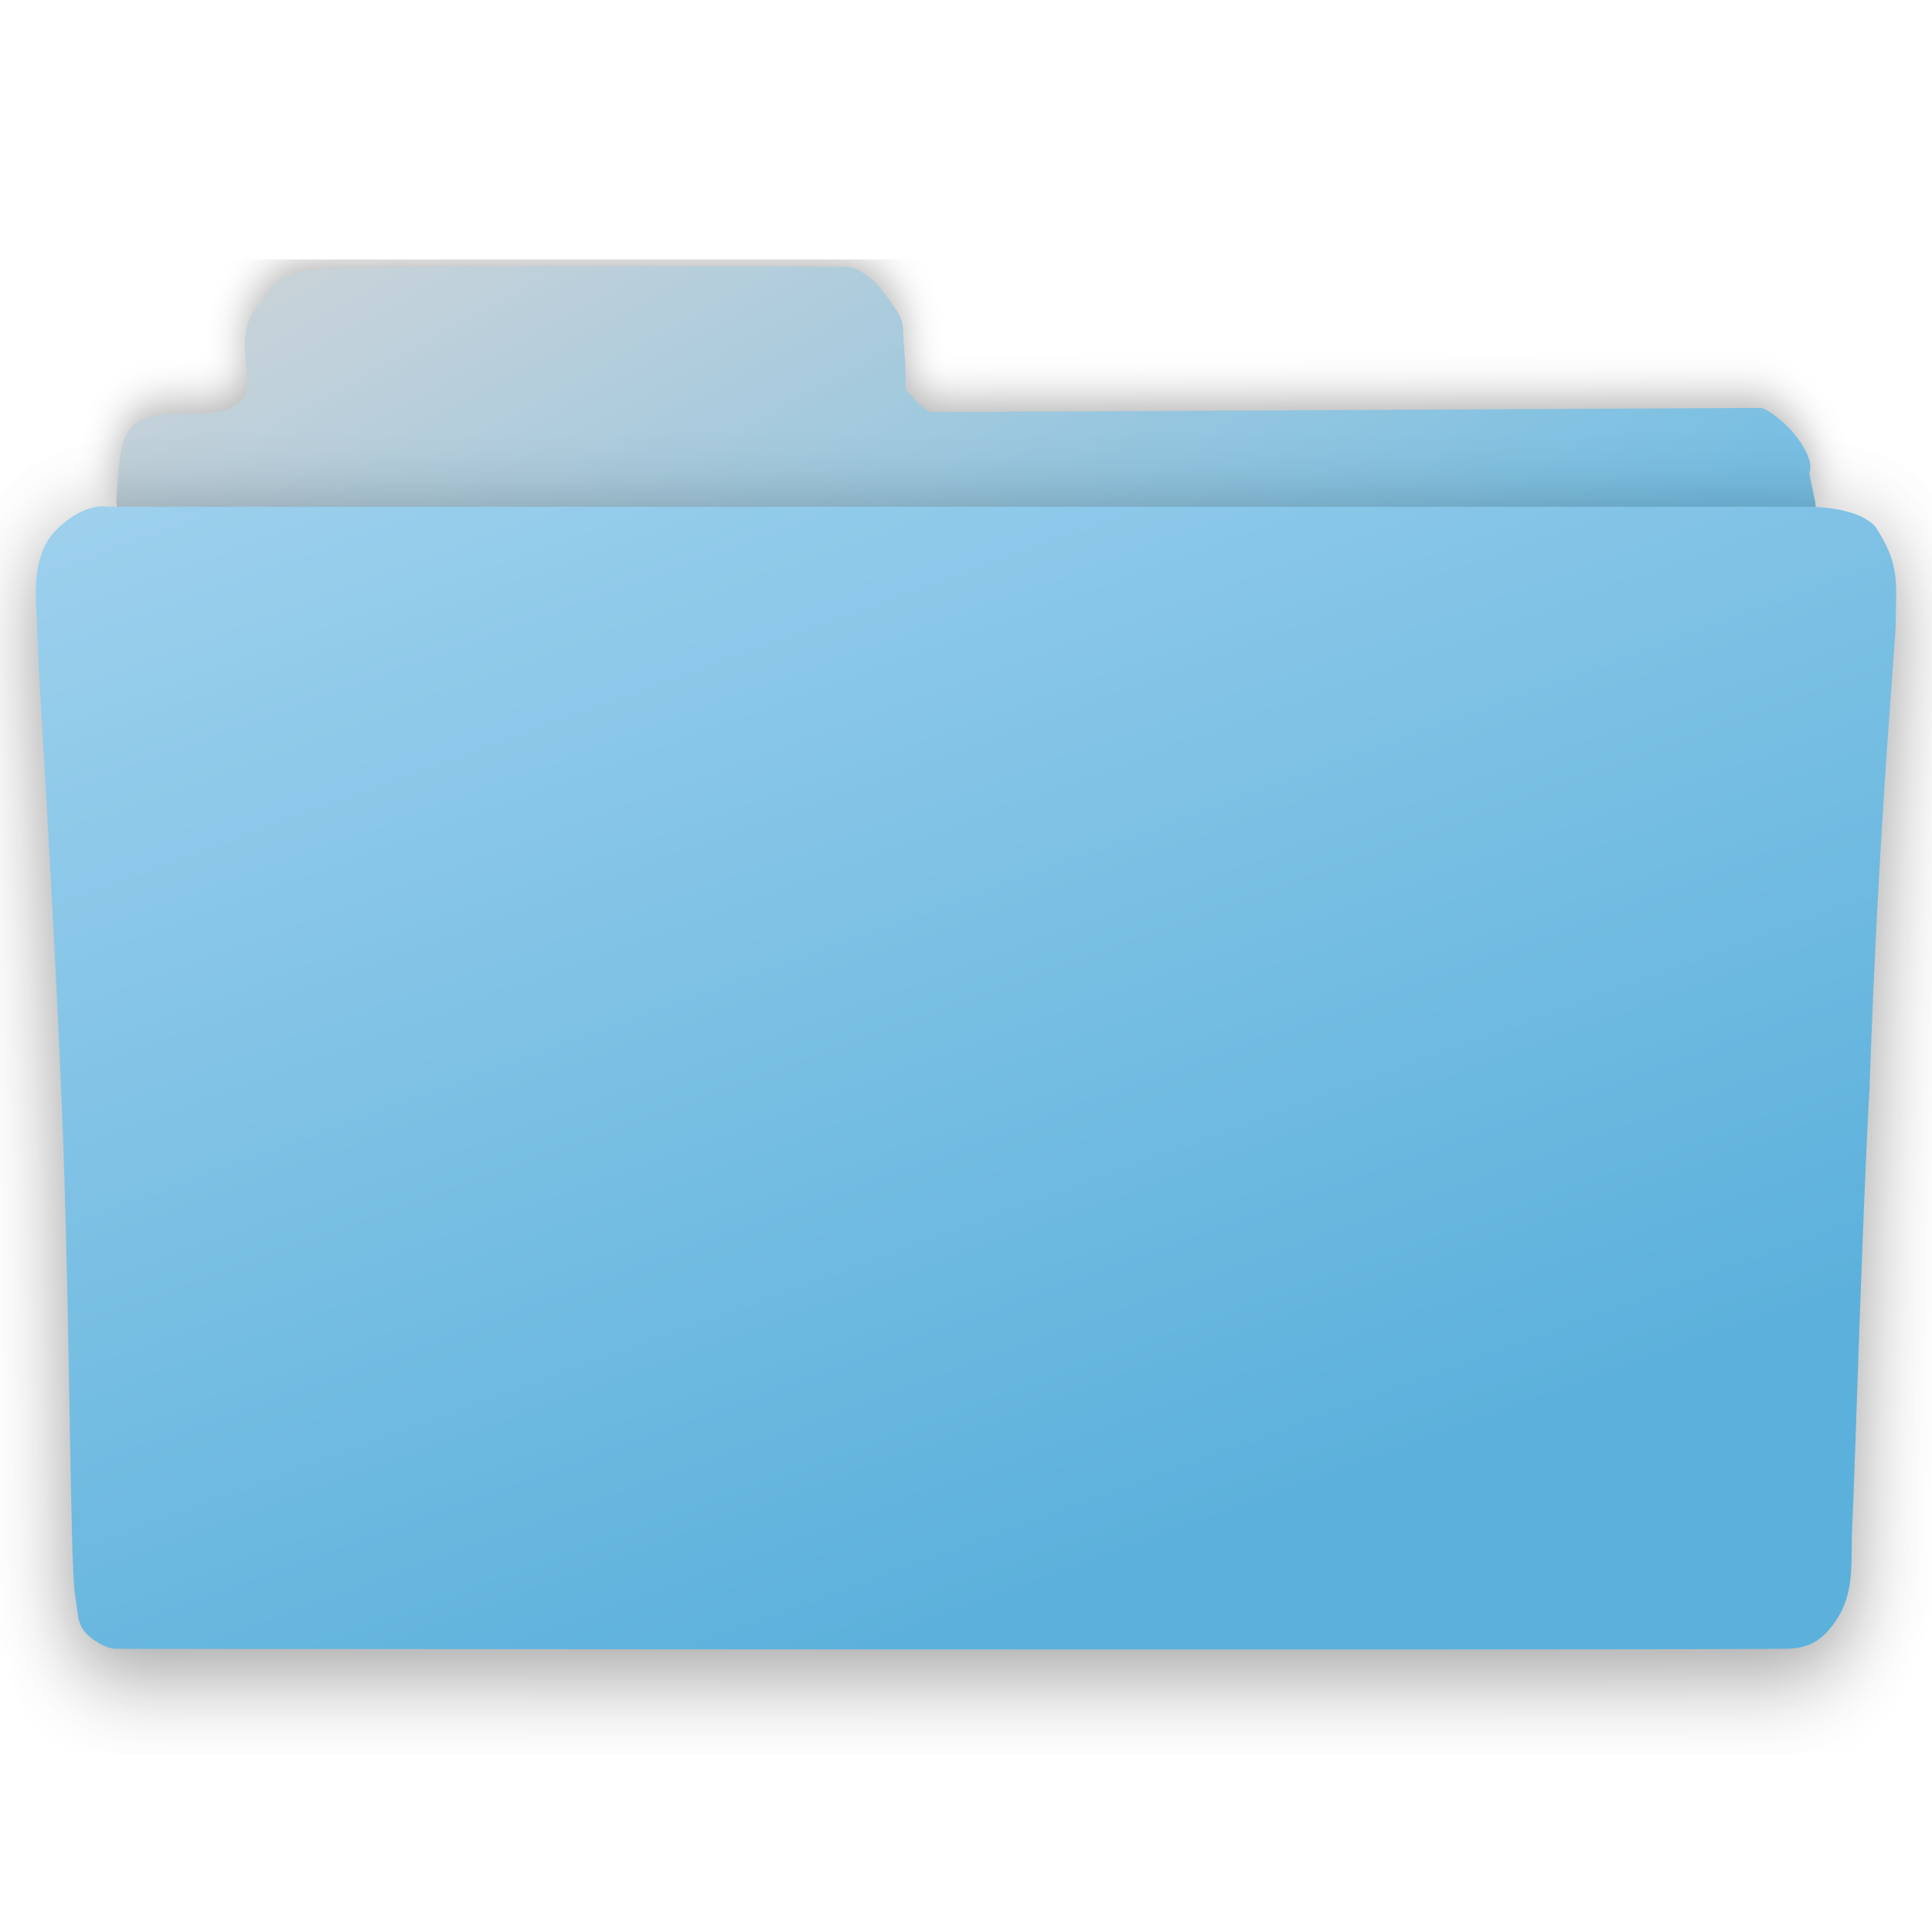
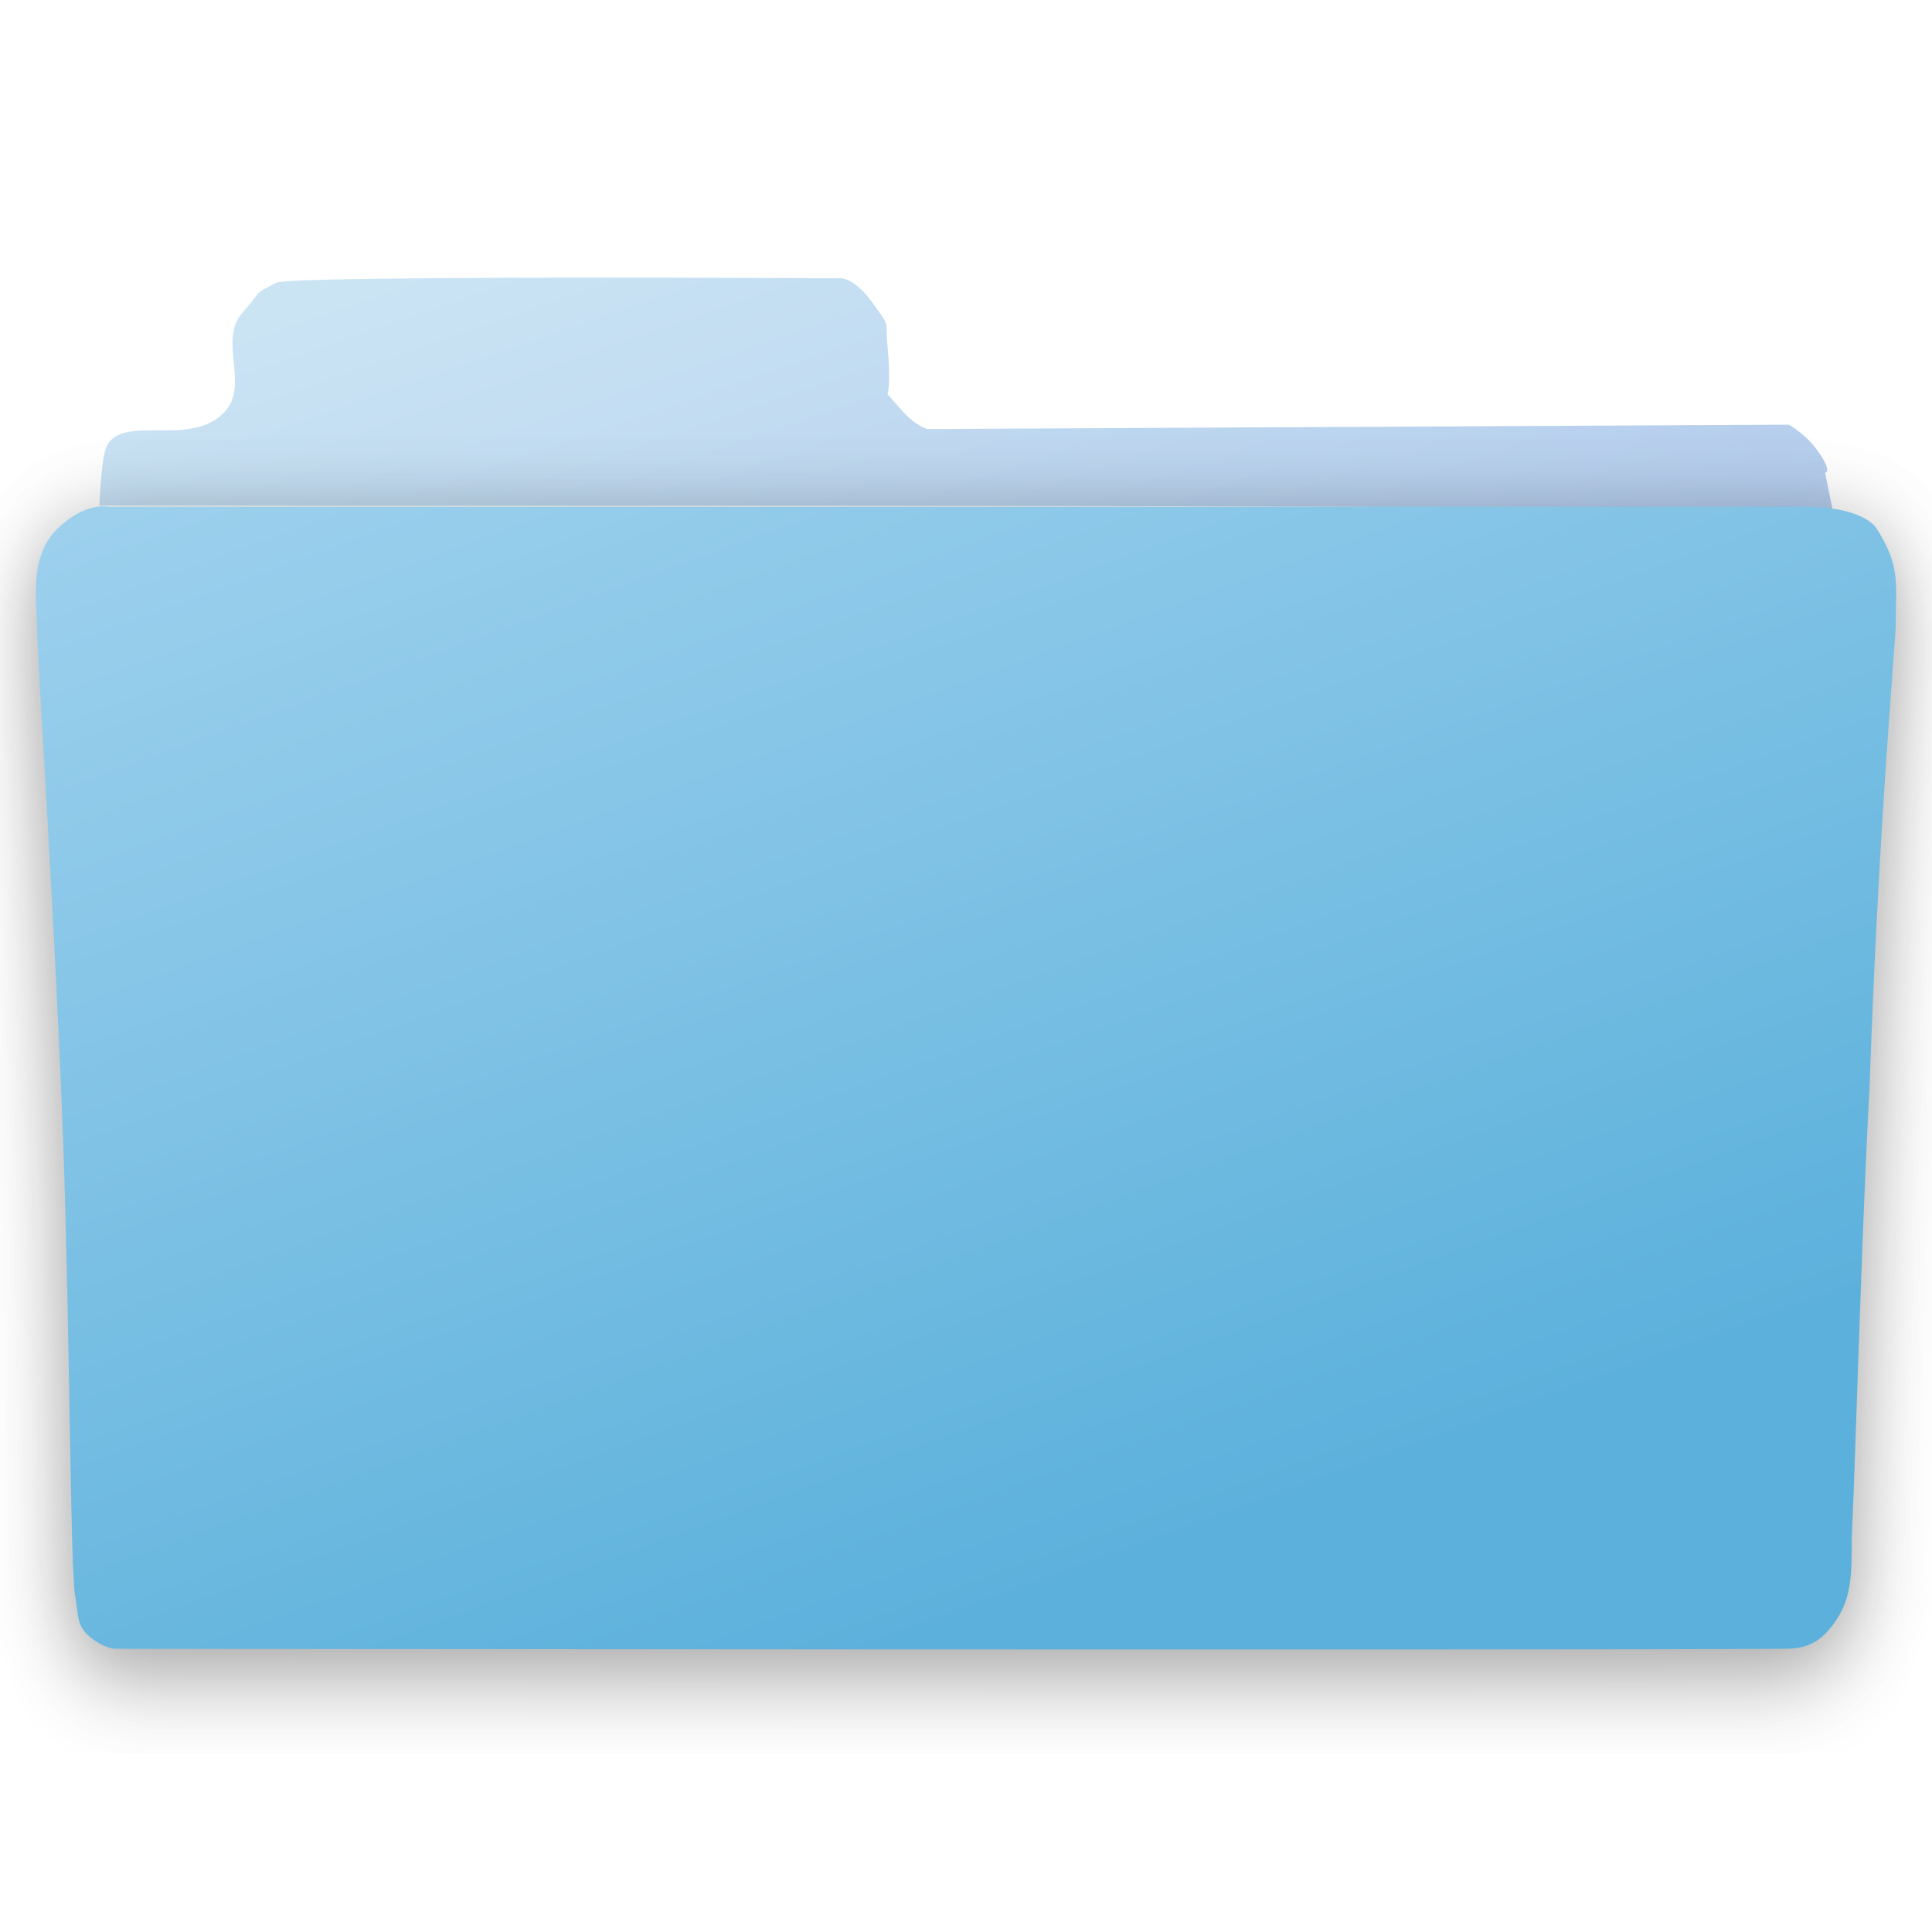
<svg xmlns="http://www.w3.org/2000/svg" xmlns:xlink="http://www.w3.org/1999/xlink" width="200" height="200" id="svg2" version="1.1" style="enable-background:new">
  <defs id="defs4">
    <linearGradient id="linearGradient3944">
      <stop id="stop3946" offset="0" style="stop-color:#5cb1dc;stop-opacity:1" />
      <stop id="stop3948" offset="1" style="stop-color:#b3dbf3;stop-opacity:1" />
    </linearGradient>
    <linearGradient id="linearGradient9069">
      <stop style="stop-color:#77bfe3;stop-opacity:1" offset="0" id="stop9071" />
      <stop style="stop-color:#cad3d9;stop-opacity:1" offset="1" id="stop9073" />
    </linearGradient>
    <linearGradient id="linearGradient9061">
      <stop style="stop-color:#cad3d9;stop-opacity:1" offset="0" id="stop9063" />
      <stop style="stop-color:#77bfe3;stop-opacity:1" offset="1" id="stop9065" />
    </linearGradient>
    <linearGradient id="linearGradient8846">
      <stop style="stop-color:#5cb1dc;stop-opacity:1" offset="0" id="stop8848" />
      <stop style="stop-color:#b3dbf3;stop-opacity:1" offset="1" id="stop8850" />
    </linearGradient>
    <linearGradient xlink:href="#linearGradient3944" id="linearGradient8852" x1="577.547" y1="850.902" x2="311.271" y2="17.402" gradientUnits="userSpaceOnUse" spreadMethod="pad" />
    <filter id="filter9027" color-interpolation-filters="sRGB">
      <feFlood id="feFlood9029" flood-opacity="0.2" flood-color="rgb(0,0,0)" result="flood" />
      <feComposite id="feComposite9031" in2="SourceGraphic" in="flood" operator="in" result="composite1" />
      <feGaussianBlur id="feGaussianBlur9033" stdDeviation="20" result="blur" />
      <feOffset id="feOffset9035" dx="0" dy="10" result="offset" />
      <feComposite id="feComposite9037" in2="offset" in="SourceGraphic" operator="over" result="fbSourceGraphic" />
      <feColorMatrix result="fbSourceGraphicAlpha" in="fbSourceGraphic" values="0 0 0 -1 0 0 0 0 -1 0 0 0 0 -1 0 0 0 0 1 0" id="feColorMatrix9039" />
      <feFlood id="feFlood9041" flood-opacity="0.2" flood-color="rgb(0,0,0)" result="flood" in="fbSourceGraphic" />
      <feComposite id="feComposite9043" in2="fbSourceGraphic" in="flood" operator="in" result="composite1" />
      <feGaussianBlur id="feGaussianBlur9045" stdDeviation="20" result="blur" />
      <feOffset id="feOffset9047" dx="0" dy="10" result="offset" />
      <feComposite id="feComposite9049" in2="offset" in="fbSourceGraphic" operator="over" result="composite2" />
    </filter>
    <linearGradient xlink:href="#linearGradient9061" id="linearGradient9067" x1="344.962" y1="96.539" x2="536.901" y2="496.56" gradientUnits="userSpaceOnUse" />
    <linearGradient xlink:href="#linearGradient9069" id="linearGradient9075" x1="536.901" y1="496.56" x2="344.962" y2="96.539" gradientUnits="userSpaceOnUse" />
    <filter id="filter9297" color-interpolation-filters="sRGB">
      <feFlood id="feFlood9299" flood-opacity="0.3" flood-color="rgb(0,0,0)" result="flood" />
      <feComposite id="feComposite9301" in2="SourceGraphic" in="flood" operator="in" result="composite1" />
      <feGaussianBlur id="feGaussianBlur9303" stdDeviation="10" result="blur" />
      <feOffset id="feOffset9305" dx="0" dy="-5" result="offset" />
      <feComposite id="feComposite9307" in2="offset" in="SourceGraphic" operator="over" result="composite2" />
    </filter>
    <linearGradient xlink:href="#linearGradient9069-9" id="linearGradient9075-7" x1="536.901" y1="496.56" x2="344.962" y2="96.539" gradientUnits="userSpaceOnUse" />
    <linearGradient id="linearGradient9069-9">
-       <stop style="stop-color:#77bfe3;stop-opacity:1" offset="0" id="stop9071-2" />
-       <stop style="stop-color:#cad3d9;stop-opacity:1" offset="1" id="stop9073-9" />
+       <stop style="stop-color:#b0c8eb;stop-opacity:1;" offset="0" id="stop9071-2" />
+       <stop style="stop-color:#cae4f4;stop-opacity:1;" offset="1" id="stop9073-9" />
    </linearGradient>
    <linearGradient xlink:href="#linearGradient9061-9" id="linearGradient9067-3" x1="344.962" y1="96.539" x2="536.901" y2="496.56" gradientUnits="userSpaceOnUse" />
    <linearGradient id="linearGradient9061-9">
-       <stop style="stop-color:#cad3d9;stop-opacity:1" offset="0" id="stop9063-6" />
-       <stop style="stop-color:#77bfe3;stop-opacity:1" offset="1" id="stop9065-9" />
+       <stop style="stop-color:#dcf0f2;stop-opacity:1;" offset="0" id="stop9063-6" />
+       <stop style="stop-color:#badff2;stop-opacity:1;" offset="1" id="stop9065-9" />
    </linearGradient>
    <filter color-interpolation-filters="sRGB" id="filter9297-6">
      <feFlood id="feFlood9299-3" flood-opacity="0.3" flood-color="rgb(0,0,0)" result="flood" />
      <feComposite id="feComposite9301-7" in2="SourceGraphic" in="flood" operator="in" result="composite1" />
      <feGaussianBlur id="feGaussianBlur9303-0" stdDeviation="10" result="blur" />
      <feOffset id="feOffset9305-3" dx="0" dy="-5" result="offset" />
      <feComposite id="feComposite9307-6" in2="offset" in="SourceGraphic" operator="over" result="composite2" />
    </filter>
    <linearGradient gradientTransform="translate(0.2991498,17.88273)" y2="96.539" x2="344.962" y1="496.56" x1="536.901" gradientUnits="userSpaceOnUse" id="linearGradient3869" xlink:href="#linearGradient9069-9" />
    <linearGradient gradientTransform="translate(0.2991498,17.88273)" y2="496.56" x2="536.901" y1="96.539" x1="344.962" gradientUnits="userSpaceOnUse" id="linearGradient3871" xlink:href="#linearGradient9061-9" />
    <linearGradient xlink:href="#linearGradient3944" id="linearGradient3942" x1="577.547" y1="850.902" x2="311.271" y2="17.402" gradientUnits="userSpaceOnUse" />
    <linearGradient xlink:href="#linearGradient9069-9" id="linearGradient3960" gradientUnits="userSpaceOnUse" gradientTransform="translate(0.2991498,17.88273)" x1="536.901" y1="496.56" x2="344.962" y2="96.539" />
    <linearGradient xlink:href="#linearGradient9061-9" id="linearGradient3962" gradientUnits="userSpaceOnUse" gradientTransform="translate(0.2991498,17.88273)" x1="344.962" y1="96.539" x2="536.901" y2="496.56" />
    <linearGradient xlink:href="#linearGradient3944" id="linearGradient3964" gradientUnits="userSpaceOnUse" spreadMethod="pad" x1="577.547" y1="850.902" x2="311.271" y2="17.402" />
    <linearGradient xlink:href="#linearGradient3944" id="linearGradient3966" gradientUnits="userSpaceOnUse" x1="577.547" y1="850.902" x2="311.271" y2="17.402" />
-     <linearGradient xlink:href="#linearGradient9069-9" id="linearGradient4215" gradientUnits="userSpaceOnUse" gradientTransform="translate(0.2991498,17.88273)" x1="536.901" y1="496.56" x2="344.962" y2="96.539" />
-     <linearGradient xlink:href="#linearGradient9061-9" id="linearGradient4217" gradientUnits="userSpaceOnUse" gradientTransform="translate(0.2991498,17.88273)" x1="344.962" y1="96.539" x2="536.901" y2="496.56" />
+     <linearGradient xlink:href="#linearGradient9069-9" id="linearGradient4215" gradientUnits="userSpaceOnUse" gradientTransform="matrix(0.1962816,0,0,0.2239204,-0.8224942,834.8662)" x1="554.639" y1="491.161" x2="446.57" y2="134.389" />
  </defs>
  <g id="layer1" transform="translate(0,-852.3622)" style="display:inline">
-     <g id="g4219" transform="matrix(0.189307,0,0,0.189307,2.703445,846.7545)">
-       <path transform="matrix(1,0,0,1.140813,0,-72.26453)" id="path9051" d="m 56.868,329.725 c 0,0 0.88,-18.443 3.03,-25.254 6.061,-19.193 46.23,0.353 64.147,-19.193 11.112,-12.122 -4.041,-32.325 8.081,-44.447 12.122,-12.122 5.051,-8.081 18.183,-14.142 7.395,-3.413 296.985,-2.02 296.985,-2.02 0,0 7.071,-1.01 17.173,11.112 10.102,12.122 6.724,7.989 8.081,20.203 2.02,18.183 0,22.223 0,22.223 0,0 -1.01,-1.01 7.071,7.071 8.081,8.081 14.142,9.091 14.142,9.091 l 454.061,-2.02 c 0,0 9.091,4.041 16.162,13.132 7.071,9.091 3.03,9.091 3.03,9.091 l 4.041,17.173 C 666.439,329.133 361.555,330.068 56.868,329.725 z" style="fill:url(#linearGradient4215);fill-opacity:1;stroke:url(#linearGradient4217);stroke-width:15;stroke-linecap:butt;stroke-linejoin:round;stroke-miterlimit:4;stroke-opacity:1;stroke-dasharray:none;display:inline;filter:url(#filter9297-6)" />
-       <path transform="matrix(1,0,0,1.140813,0,-80.26453)" id="path8076" d="M 24.315,644.766 C 19.852,537.704 9.997,409.905 9.997,397.783 c 0,-12.122 -4.602,-32.83 9.715,-44.952 14.317,-12.122 25.055,-9.596 25.055,-9.596 0,0 -12.272,0 0,0 12.272,0 928.578,0 928.578,0 0,0 25.055,-0.505 34.771,8.081 13.106,17.411 10.271,25.118 10.227,44.447 0,8.081 -9.204,92.934 -14.317,222.234 -4.159,65.158 -7.488,173.556 -9.715,215.668 0,16.668 -1e-5,26.769 -7.67,36.871 -8.849,11.655 -16.99,12.061 -26.589,12.122 -118.63,0.748 -911.193,0 -911.193,0 0,0 -5.022,-0.11 -11.761,-5.051 -5.835,-4.279 -4.372,-7.872 -6.392,-17.173 -2.602,-15.094 -2.812,-129.805 -6.392,-215.668 z" style="fill:url(#linearGradient3964);fill-opacity:1;stroke:url(#linearGradient3966);stroke-width:8;stroke-linecap:butt;stroke-linejoin:round;stroke-miterlimit:4;stroke-opacity:1;stroke-dasharray:none;filter:url(#filter9027)" />
-     </g>
+     <path style="fill:url(#linearGradient4215);fill-opacity:1;stroke:none;display:inline" d="m 10.281,904.694 c 0,0 0.173,-4.13 0.595,-5.655 1.19,-4.298 9.074,0.079 12.591,-4.298 2.181,-2.714 -0.793,-7.238 1.586,-9.953 2.379,-2.714 0.991,-1.81 3.569,-3.167 1.451,-0.764 58.293,-0.452 58.293,-0.452 0,0 1.388,-0.226 3.371,2.488 1.983,2.714 1.32,1.789 1.586,4.524 0.397,4.071 0,4.976 0,4.976 0,0 -0.198,-0.226 1.388,1.583 1.586,1.81 2.776,2.036 2.776,2.036 l 89.124,-0.452 c 0,0 1.784,0.905 3.172,2.941 1.388,2.036 0.595,2.036 0.595,2.036 l 0.793,3.845 C 129.928,904.561 70.085,904.771 10.281,904.694 z" id="path9051" />
+     <path style="fill:url(#linearGradient3964);fill-opacity:1;stroke:url(#linearGradient3966);stroke-width:8;stroke-linecap:butt;stroke-linejoin:round;stroke-miterlimit:4;stroke-opacity:1;stroke-dasharray:none;filter:url(#filter9027)" d="M 24.315,644.766 C 19.852,537.704 9.997,409.905 9.997,397.783 c 0,-12.122 -4.602,-32.83 9.715,-44.952 14.317,-12.122 25.055,-9.596 25.055,-9.596 0,0 -12.272,0 0,0 12.272,0 928.578,0 928.578,0 0,0 25.055,-0.505 34.771,8.081 13.106,17.411 10.271,25.118 10.227,44.447 0,8.081 -9.204,92.934 -14.317,222.234 -4.159,65.158 -7.488,173.556 -9.715,215.668 0,16.668 -1e-5,26.769 -7.67,36.871 -8.849,11.655 -16.99,12.061 -26.589,12.122 -118.63,0.748 -911.193,0 -911.193,0 0,0 -5.022,-0.11 -11.761,-5.051 -5.835,-4.279 -4.372,-7.872 -6.392,-17.173 -2.602,-15.094 -2.812,-129.805 -6.392,-215.668 z" id="path8076" transform="matrix(0.189307,0,0,0.2159638,2.703445,831.5599)" />
  </g>
</svg>
